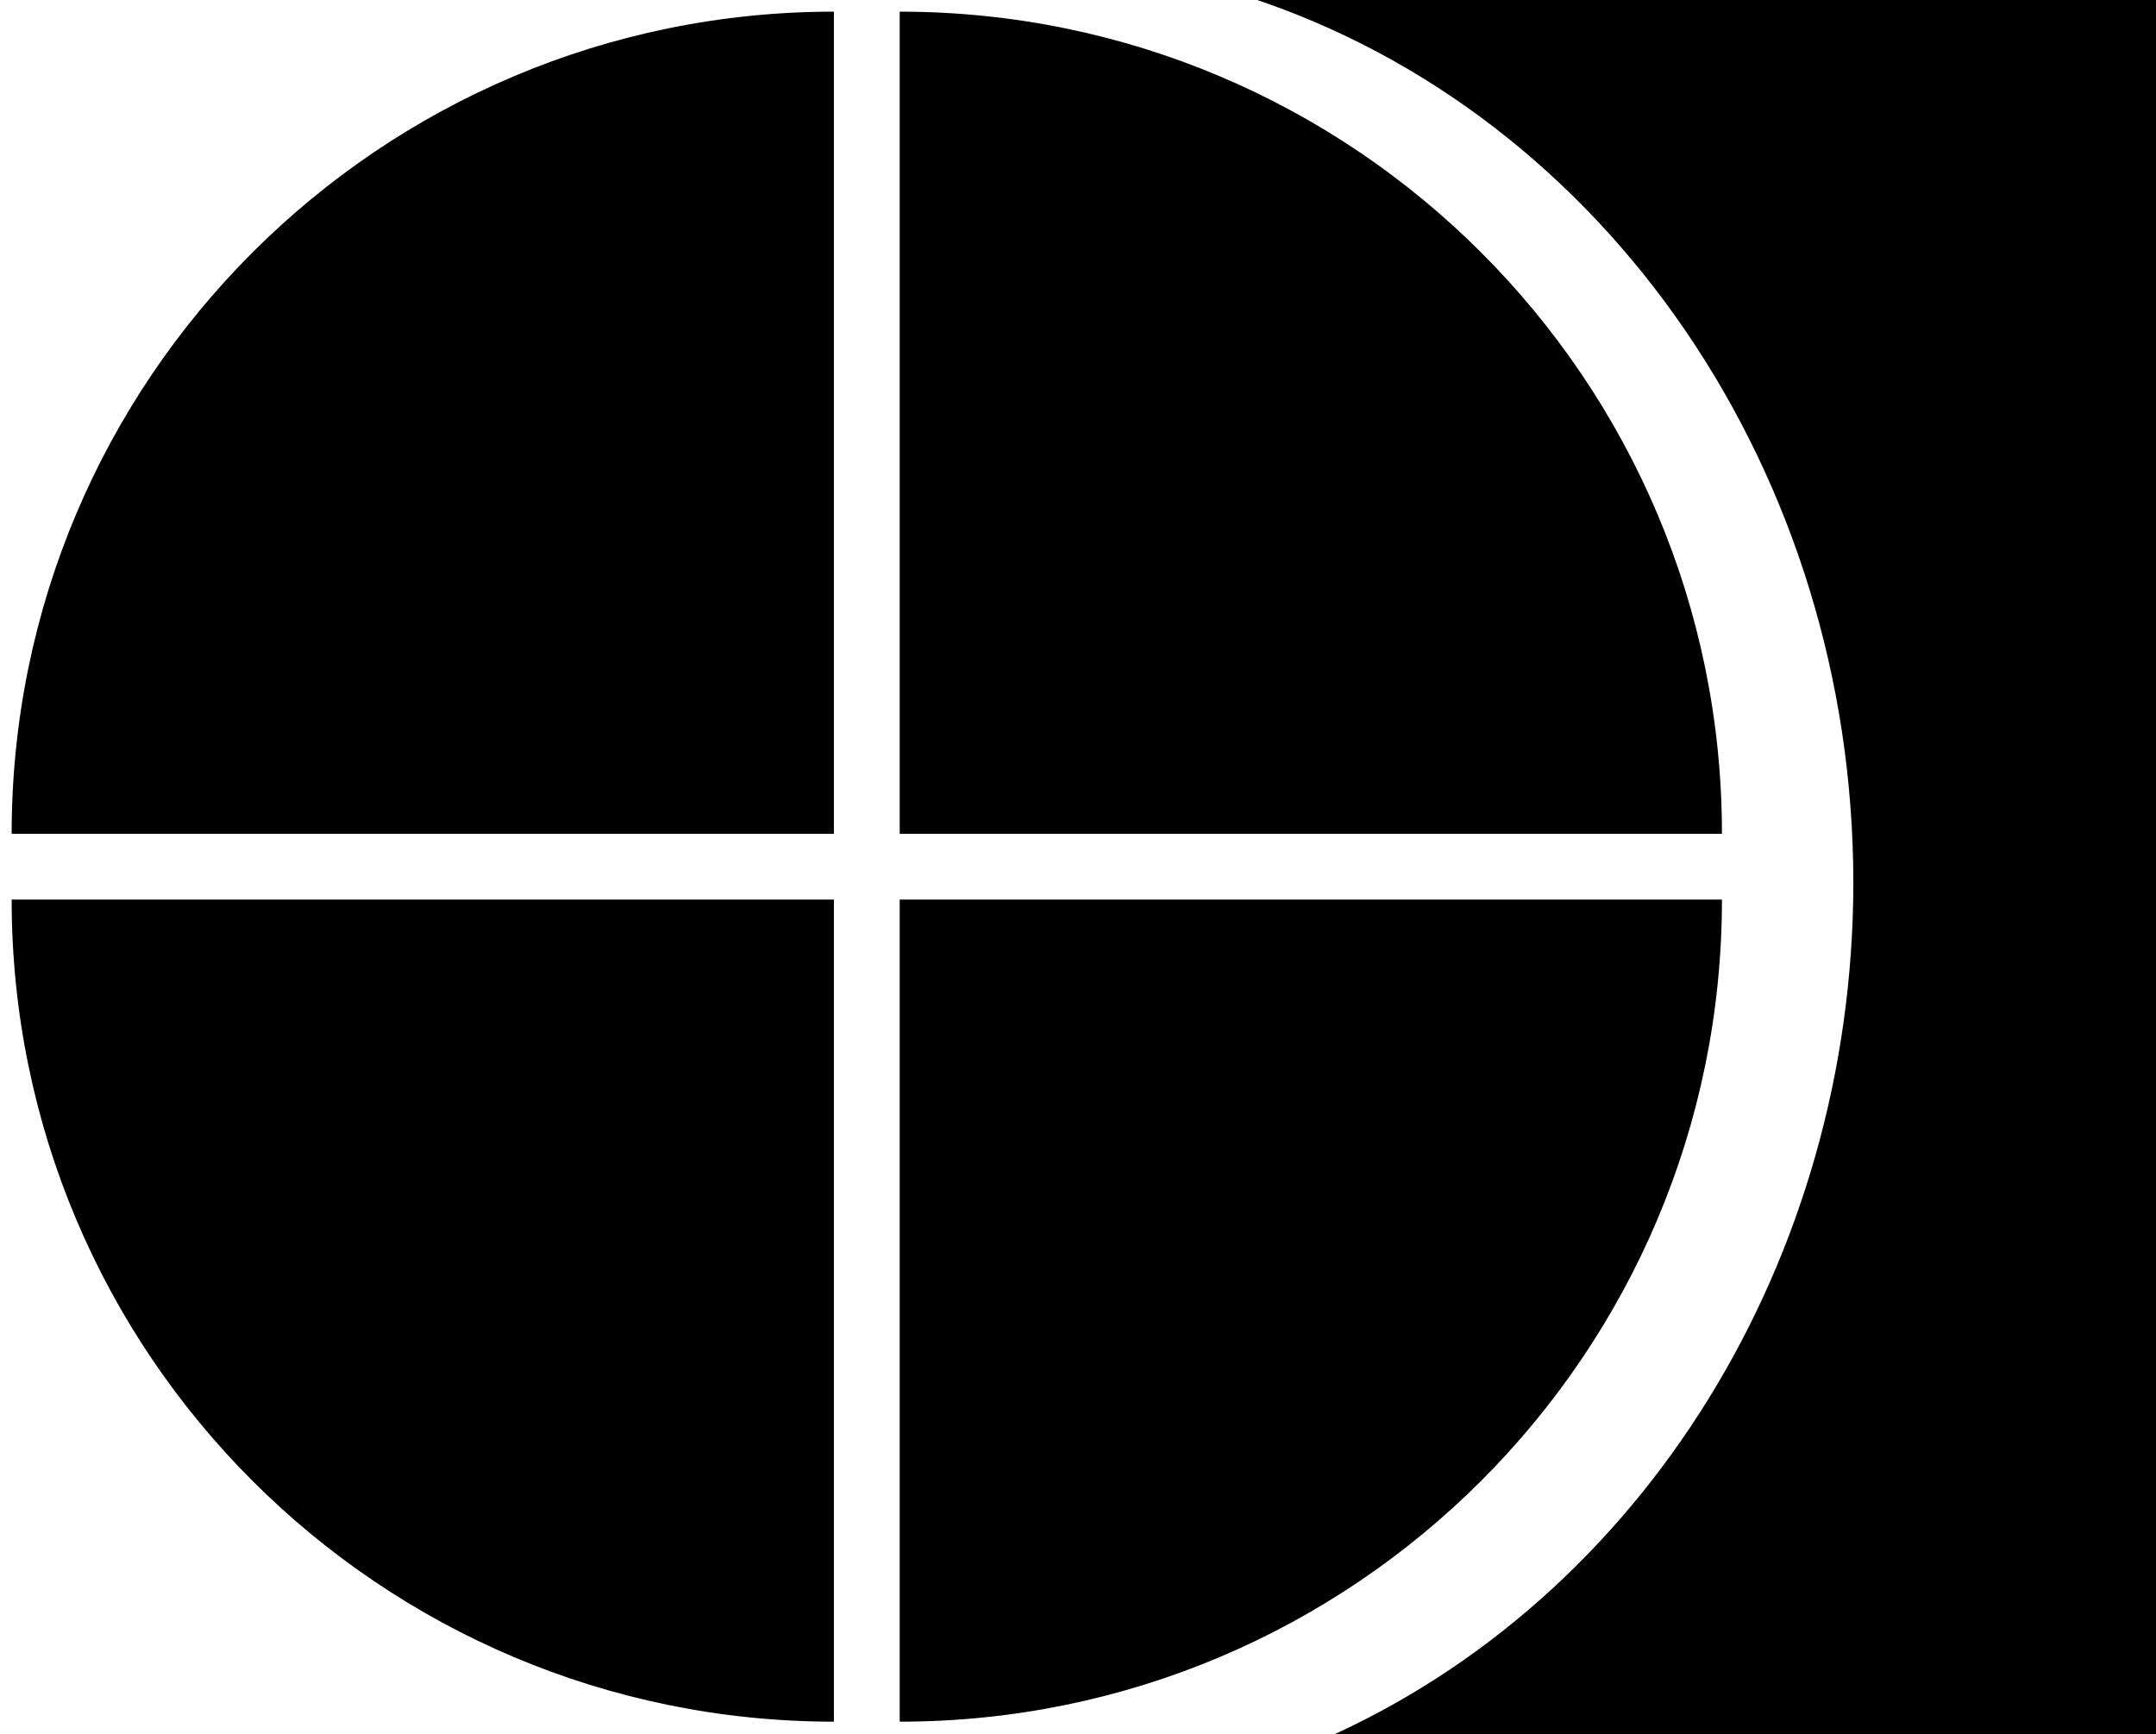
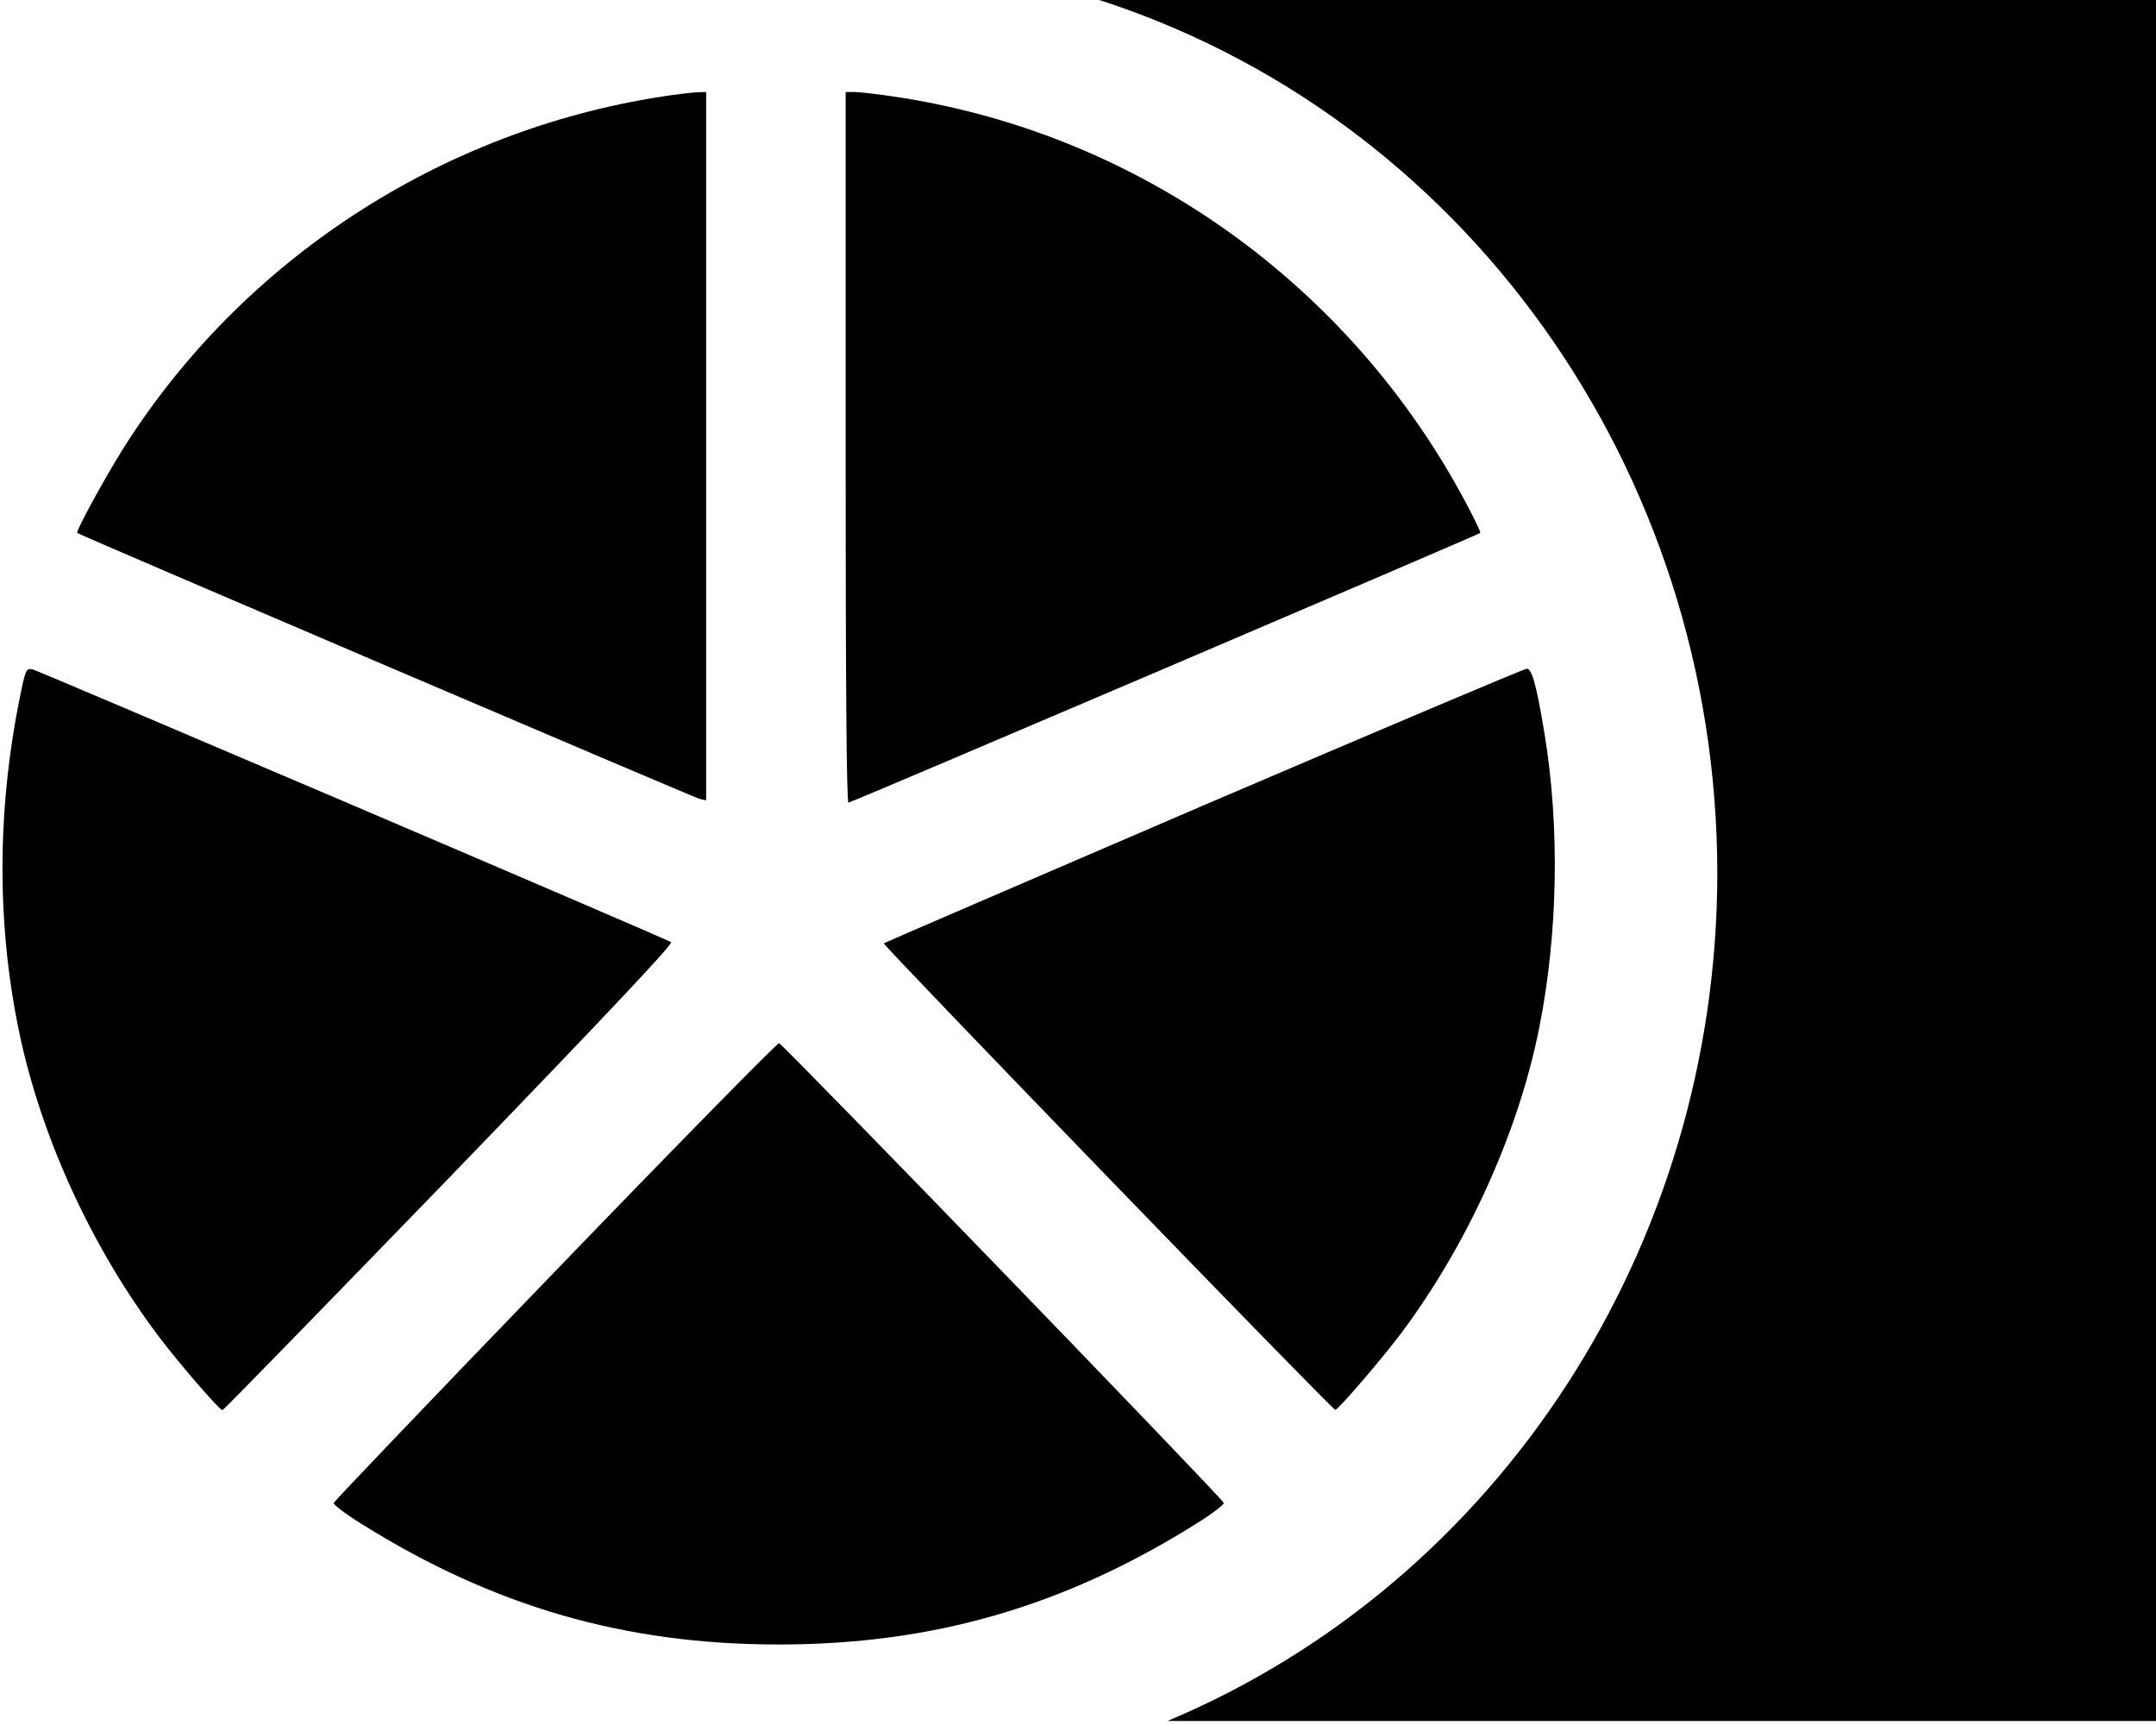
- <svg xmlns="http://www.w3.org/2000/svg" width="185mm" height="148.756mm" viewBox="0 0 655.512 527.087" id="logo" version="1.1">
-   <defs id="defs4" />
+ <svg xmlns="http://www.w3.org/2000/svg" id="logo" width="1000" height="800" version="1.0" viewBox="0 0 750 600">
+   <defs id="defs14" />
+   <g transform="matrix(0.099045,0,0,-0.099265,0.0082905,572.9923)" id="g9">
+     <path id="brian" d="M 2325,5434 C 1545,5314 848,4859 431,4198 364,4091 266,3911 271,3905 c 7,-7 2164,-926 2186,-932 l 23,-5 v 2482 l -32,-1 c -18,-1 -73,-7 -123,-15 z" />
+     <path id="melissa" d="m 2970,4205 c 0,-821 3,-1245 10,-1245 10,0 2211,938 2219,945 2,2 -19,46 -46,97 -409,774 -1158,1306 -2014,1432 -59,9 -121,16 -138,16 h -31 z" />
+     <path id="lydia" d="m 80,3378 c -90,-411 -95,-824 -14,-1216 76,-369 255,-760 491,-1072 66,-88 213,-258 224,-259 3,-1 362,367 798,816 541,559 787,819 778,824 -31,18 -2224,952 -2243,956 -19,4 -23,-2 -34,-49 z" />
+     <path id="amber" d="M 1950,1318 C 1524,878 1174,512 1172,506 c -1,-6 42,-39 97,-73 464,-290 925,-423 1466,-423 541,0 1002,133 1466,423 55,34 98,67 97,73 -4,16 -1548,1608 -1562,1611 -6,1 -360,-358 -786,-799 z" />
+     <path id="penny" d="m 4226,2950 c -615,-264 -1120,-481 -1122,-483 -6,-5 1578,-1638 1586,-1635 15,6 166,182 232,270 231,308 410,701 483,1064 67,331 74,710 19,1039 -28,169 -44,225 -62,224 -9,0 -520,-216 -1136,-479 z" />
+   </g>
  <g id="bar" style="display:inline">
-     <path style="fill:#000000;fill-opacity:1;stroke-width:1.067" d="M 404.734,-1 A 275.2,300 0 0 1 601.057,286.283 275.2,300 0 0 1 428.777,564.334 H 700 V -1 Z" transform="scale(0.9375)" id="rect3370" />
-   </g>
-   <g id="icon" transform="translate(-96.45669,-96.45669)" style="display:inline">
-     <path transform="matrix(0,-1,-1,0,0,0)" d="m -100,-350 a 250,250 0 0 1 -250,250 L -350,-350 Z" id="brian" style="fill:#000000;fill-opacity:1" />
-     <path style="fill:#000000;fill-opacity:1" id="melissa" d="M -100,370 A 250,250 0 0 1 -350,620 L -350,370 Z" transform="rotate(-90)" />
-     <path transform="rotate(90)" d="M 620,-350 A 250,250 0 0 1 370,-100 L 370,-350 Z" id="lydia" style="fill:#000000;fill-opacity:1" />
-     <path style="fill-opacity:1" id="amber" d="M 620,370 A 250,250 0 0 1 370,620 L 370,370 Z" transform="matrix(0,1,1,0,0,0)" />
+     <path style="fill:#000000;fill-opacity:1;stroke-width:1.157" d="M 379.438,-0.937 A 305.526,318.149 0 0 1 597.395,303.725 305.526,318.149 0 0 1 406.131,598.597 H 750 V -0.937 Z" id="rect3370" />
  </g>
</svg>
